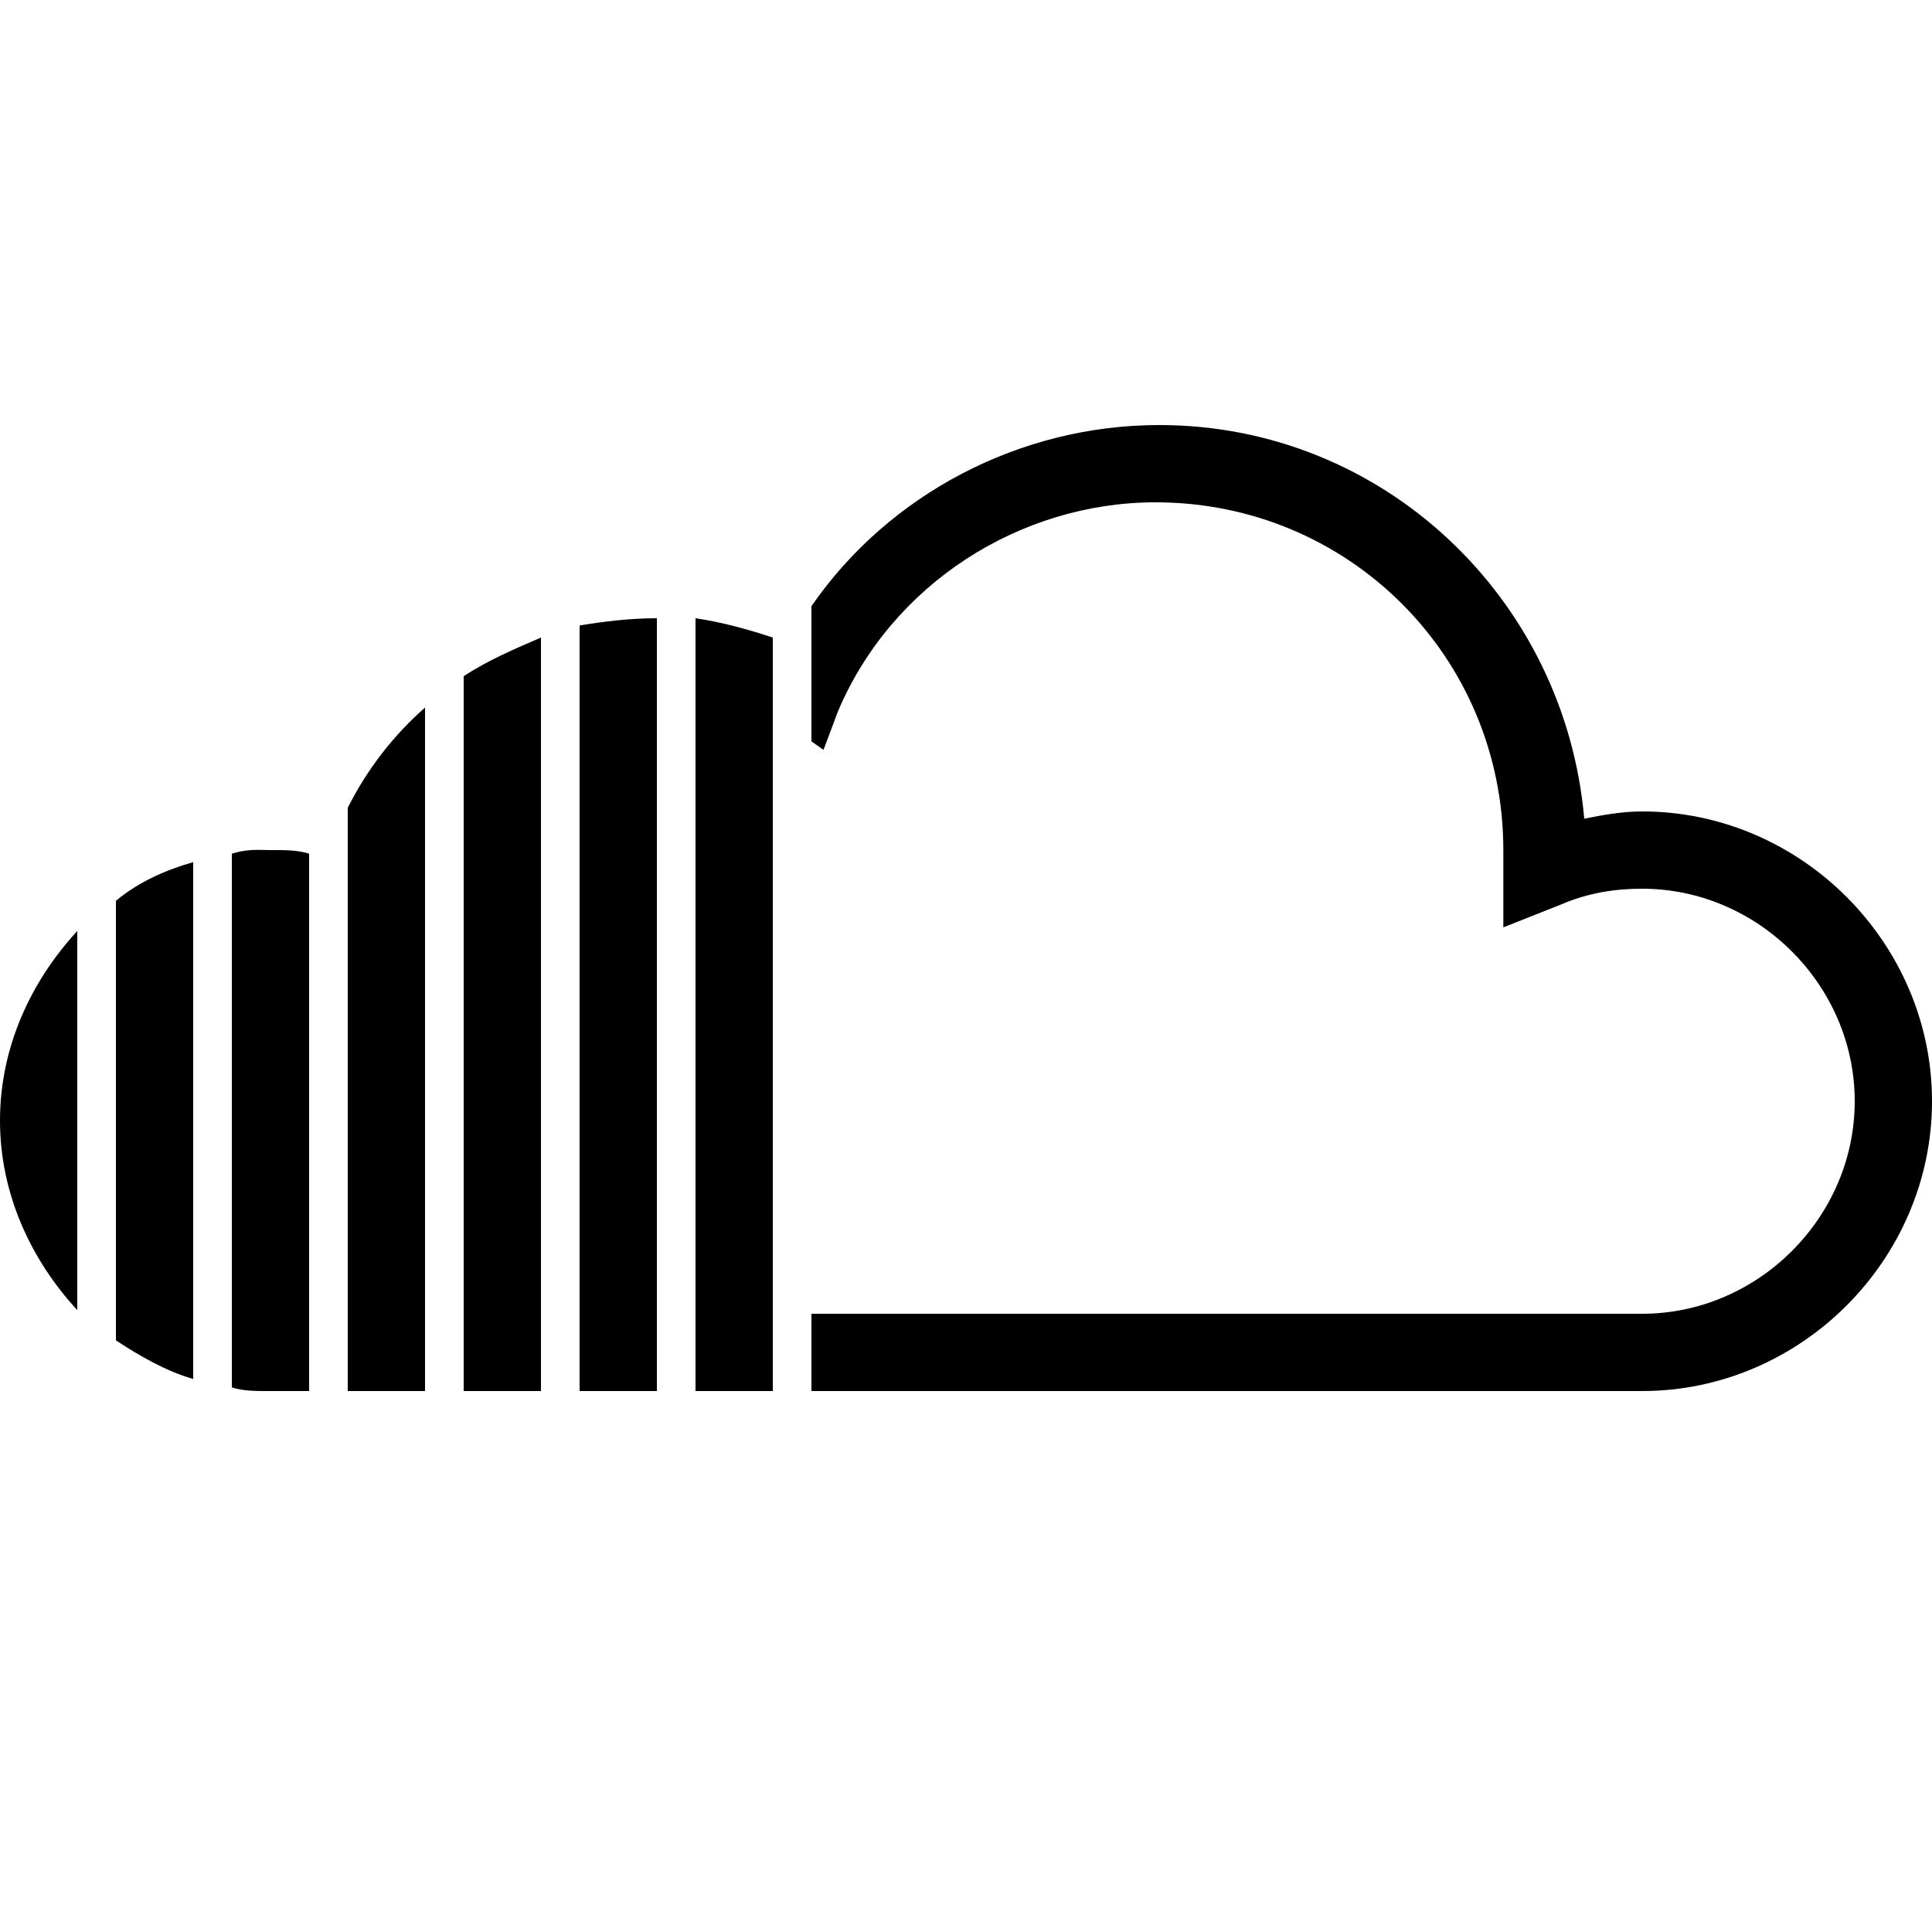
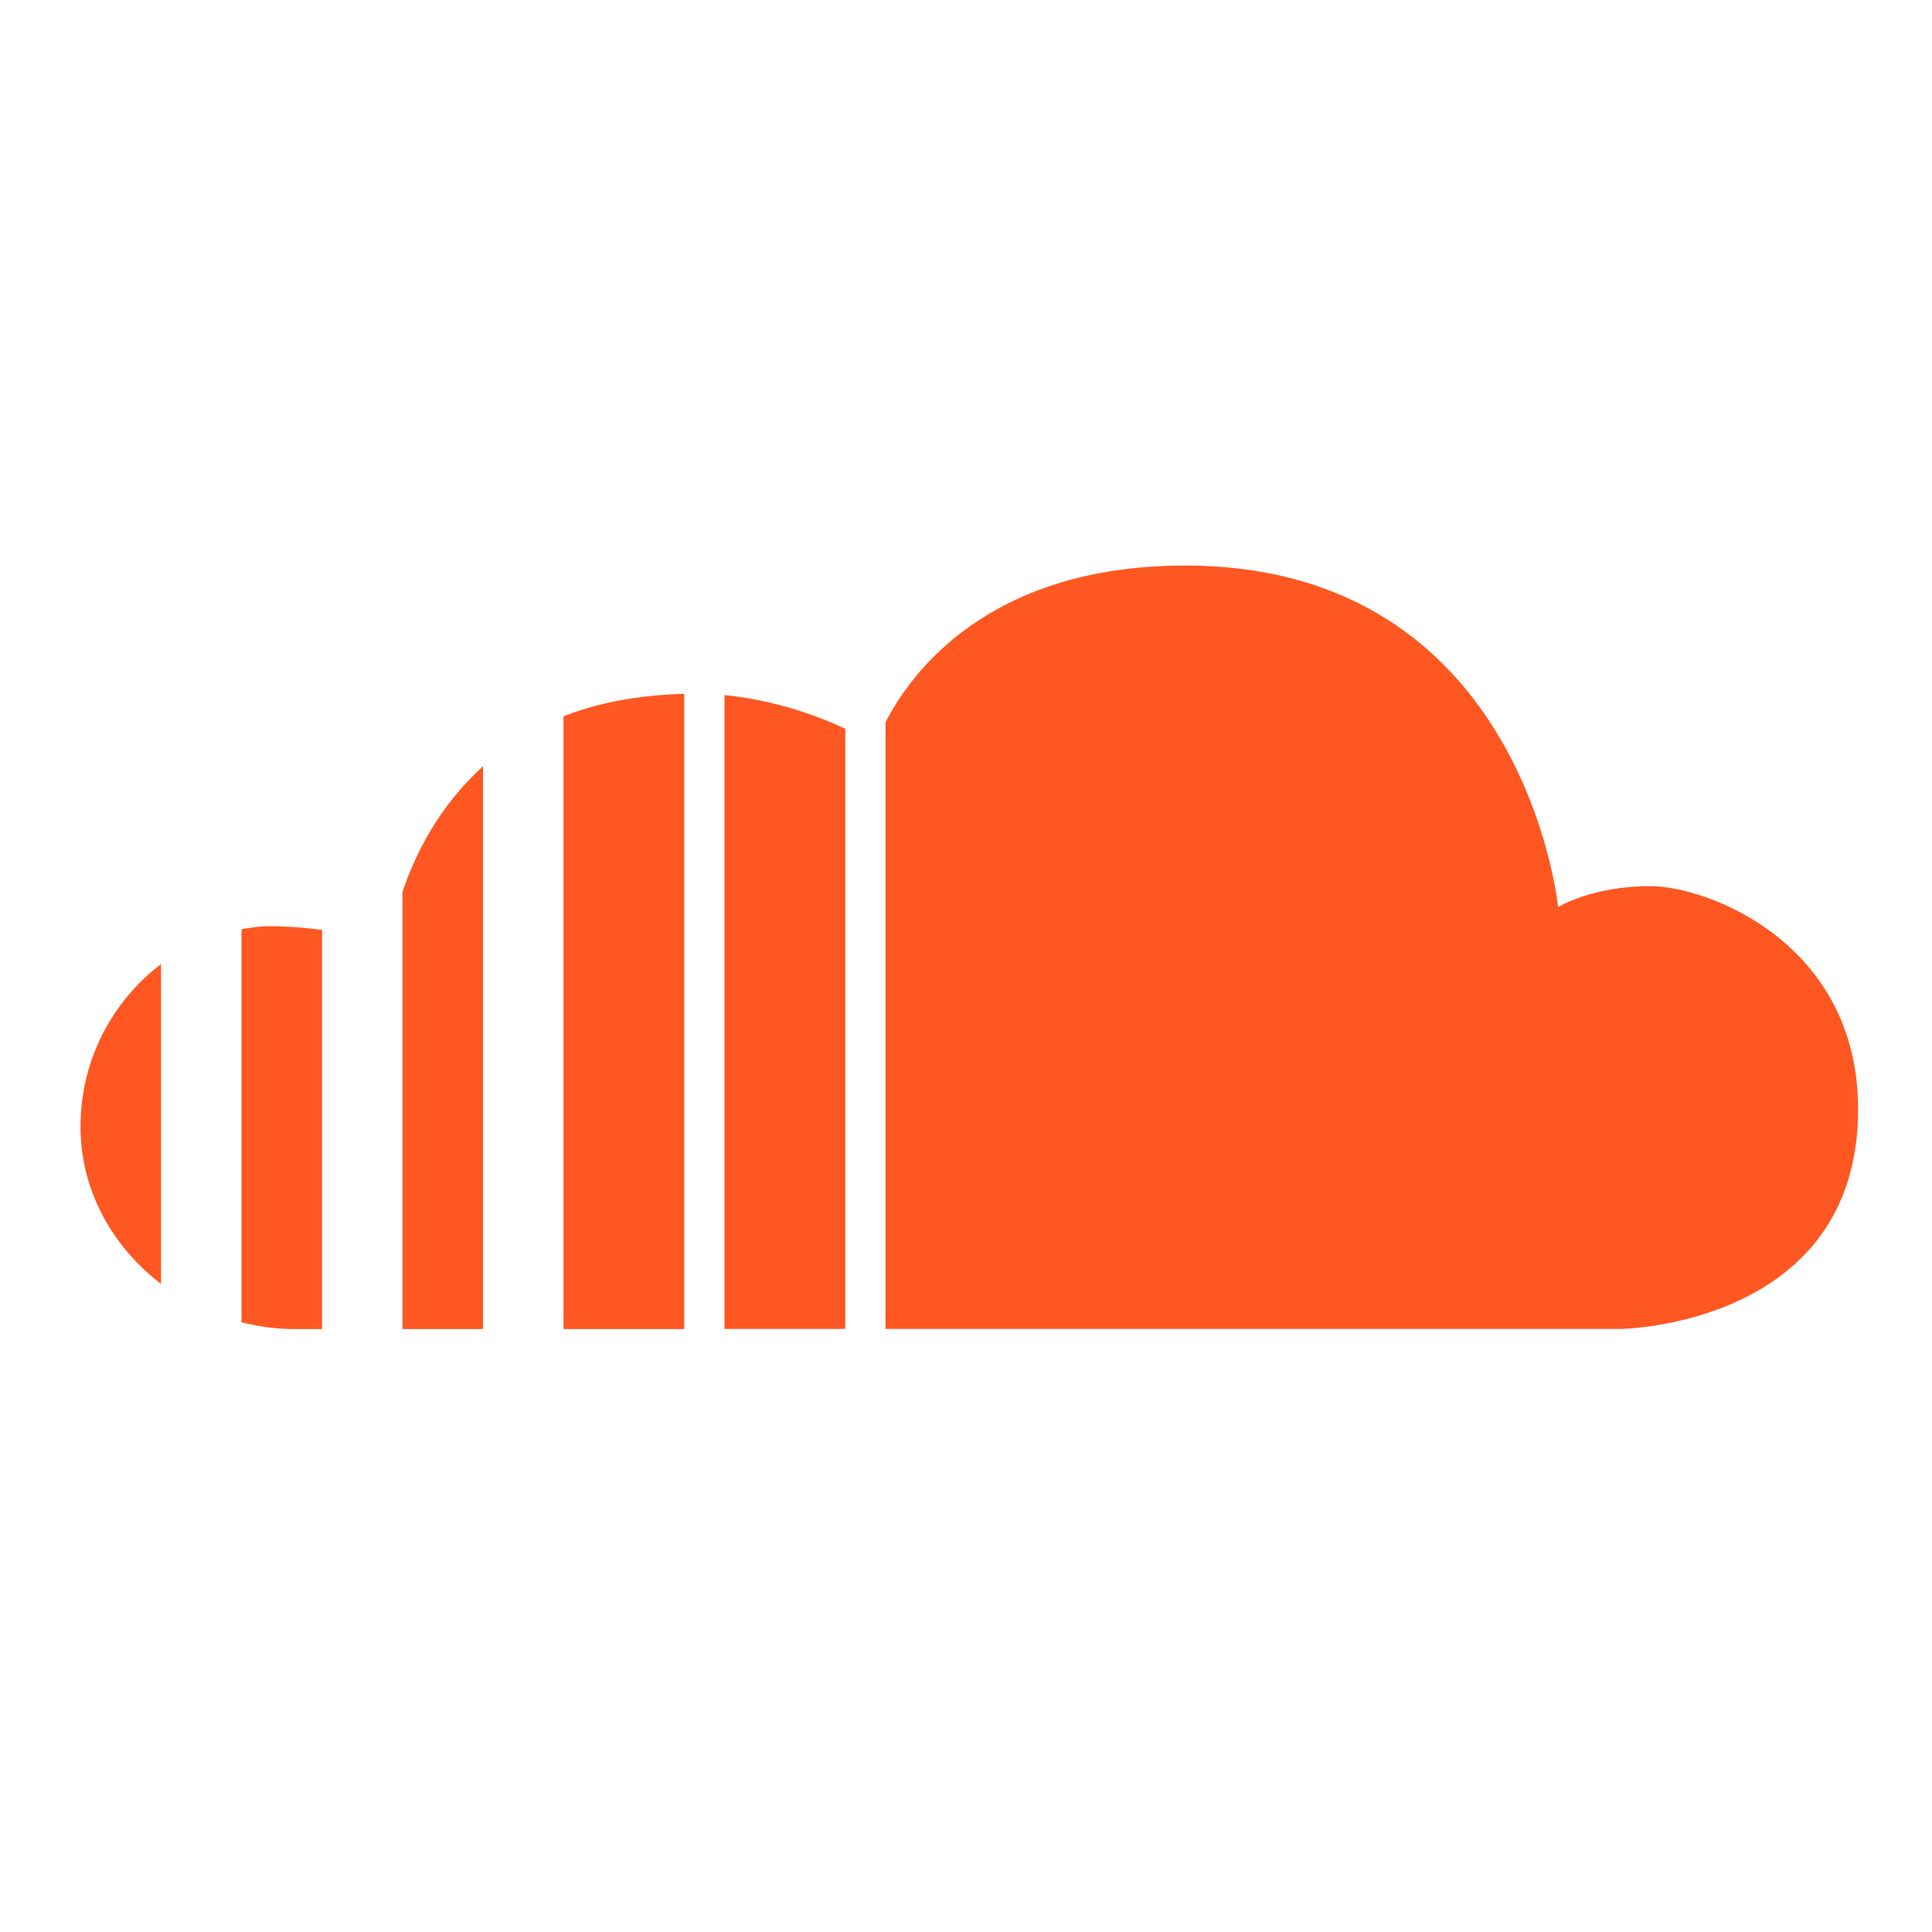
- <svg xmlns="http://www.w3.org/2000/svg" viewBox="0 0 50 50" version="1.1" width="50px" height="50px">
+ <svg xmlns="http://www.w3.org/2000/svg" viewBox="0 0 48 48" version="1.1" width="48px" height="48px">
  <g id="surface1">
-     <path style=" " d="M 30 11 C 26.398 11 23 12.789 21 15.688 L 21 19.188 L 21.312 19.406 L 21.688 18.406 C 23.086 15.105 26.406 13 29.906 13 C 34.906 13 38.906 17 38.906 22 L 38.906 24 L 40.406 23.406 C 41.105 23.105 41.801 23 42.5 23 C 45.5 23 48 25.5 48 28.5 C 48 31.5 45.5 34 42.5 34 L 21 34 L 21 36 L 42.5 36 C 46.602 36 50 32.602 50 28.5 C 50 24.398 46.602 21 42.5 21 C 42 21 41.5 21.086 41 21.188 C 40.5 15.488 35.801 11 30 11 Z M 17 16 C 16.301 16 15.602 16.086 15 16.188 L 15 36 L 17 36 Z M 18 16 L 18 36 L 20 36 L 20 16.5 C 19.398 16.301 18.699 16.102 18 16 Z M 14 16.5 C 13.301 16.801 12.602 17.102 12 17.5 L 12 36 L 14 36 Z M 11 18.312 C 10.199 19.012 9.5 19.906 9 20.906 L 9 36 L 11 36 Z M 6.5 22 C 6.324 22.012 6.148 22.043 6 22.094 L 6 35.906 C 6.301 36.008 6.699 36 7 36 L 8 36 L 8 22.094 C 7.699 21.992 7.301 22 7 22 C 6.852 22 6.676 21.988 6.5 22 Z M 5 22.312 C 4.301 22.512 3.602 22.812 3 23.312 L 3 34.688 C 3.602 35.086 4.301 35.488 5 35.688 Z M 2 24.094 C 0.801 25.395 0 27.102 0 29 C 0 30.898 0.801 32.605 2 33.906 Z " />
+     <path style=" fill:#FF5722;" d="M 10 33.02 C 10.598 33.02 11.266 33.02 12 33.02 L 12 19.039 C 10.891 20.043 10.301 21.254 10 22.16 Z " />
+     <path style=" fill:#FF5722;" d="M 21 18.105 C 20.324 17.789 19.246 17.391 18 17.27 L 18 33.016 C 18.977 33.016 19.98 33.016 21 33.016 Z " />
+     <path style=" fill:#FF5722;" d="M 14 33.02 C 14.941 33.02 15.949 33.02 17 33.02 L 17 17.238 C 15.828 17.27 14.828 17.469 14 17.797 Z " />
+     <path style=" fill:#FF5722;" d="M 4 23.953 C 2.82 24.848 2 26.305 2 27.992 C 2 29.578 2.797 30.98 4 31.898 Z " />
+     <path style=" fill:#FF5722;" d="M 40.996 22.016 C 39.551 22.016 38.711 22.535 38.711 22.535 C 38.711 22.535 37.871 14.051 29.441 14.051 C 24.535 14.051 22.609 16.754 22 17.945 L 22 33.016 C 30.824 33.016 40.297 33.016 40.297 33.016 C 40.297 33.016 46.164 32.922 46.164 27.562 C 46.164 23.438 42.438 22.016 40.996 22.016 Z " />
+     <path style=" fill:#FF5722;" d="M 8 23.102 C 7.605 23.051 7.156 23.012 6.66 23.012 C 6.438 23.012 6.219 23.051 6 23.086 L 6 32.852 C 6.422 32.957 6.859 33.02 7.312 33.02 C 7.461 33.02 7.703 33.02 8 33.02 Z " />
  </g>
</svg>
